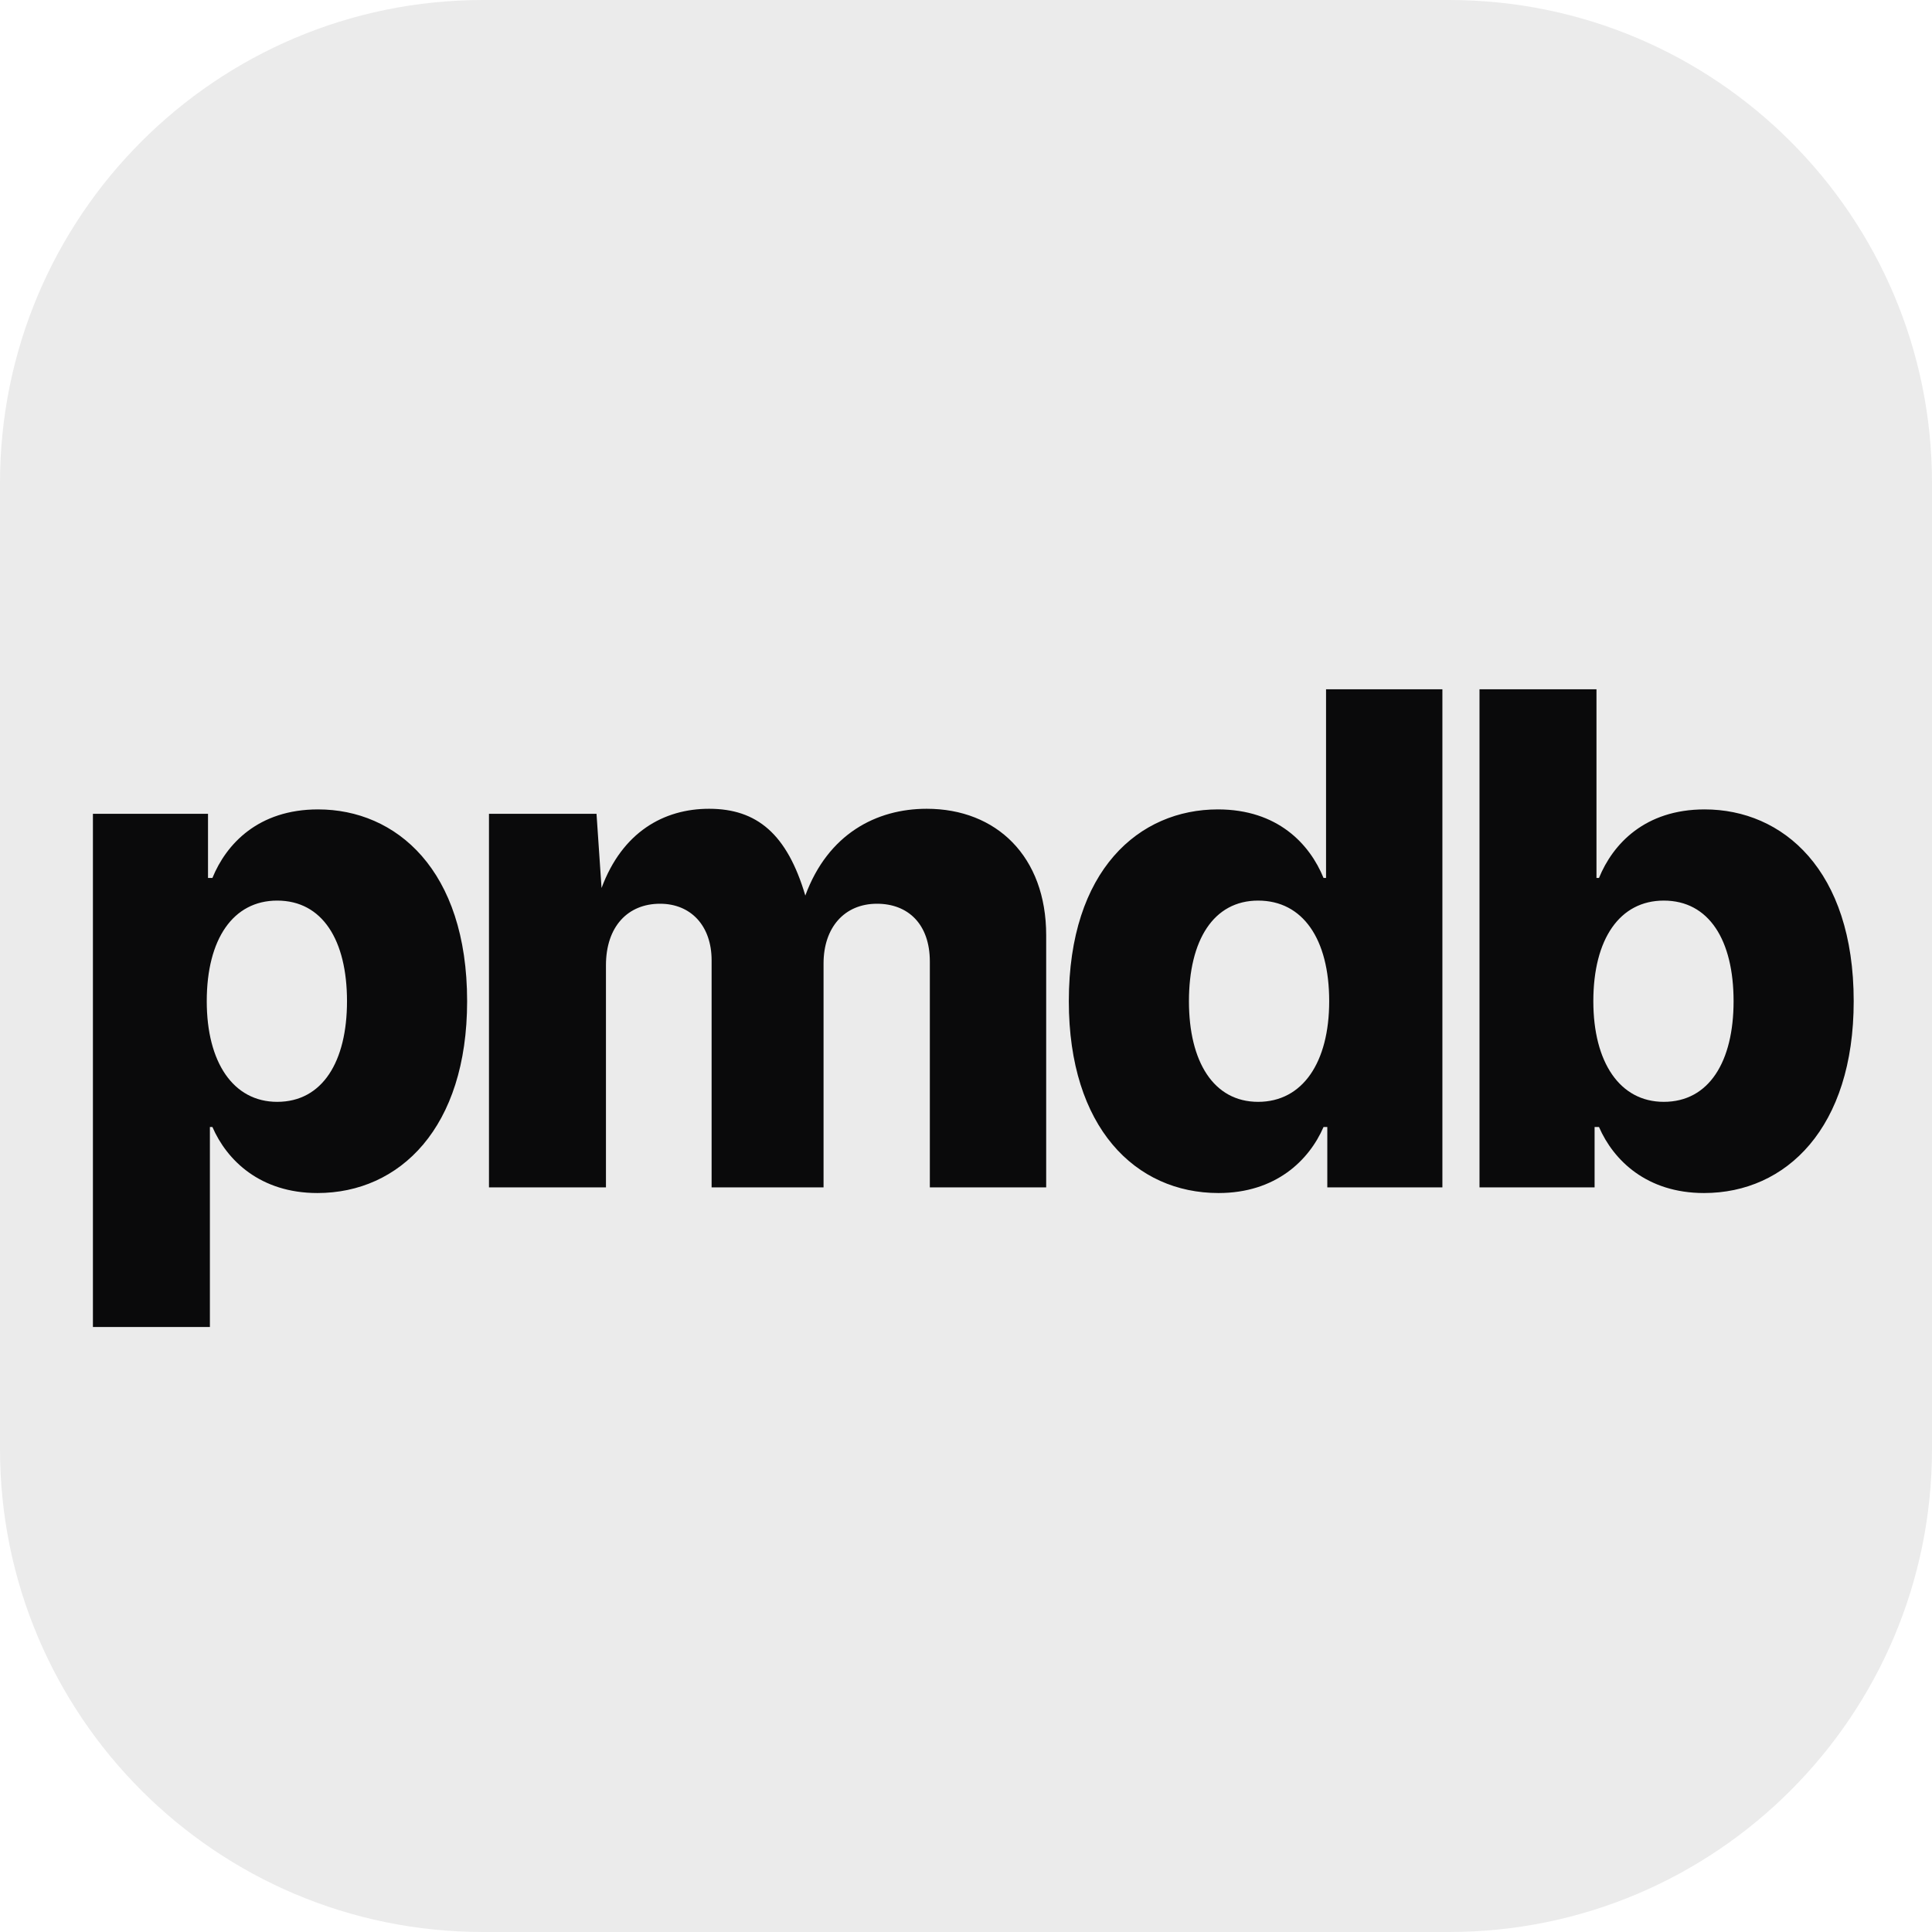
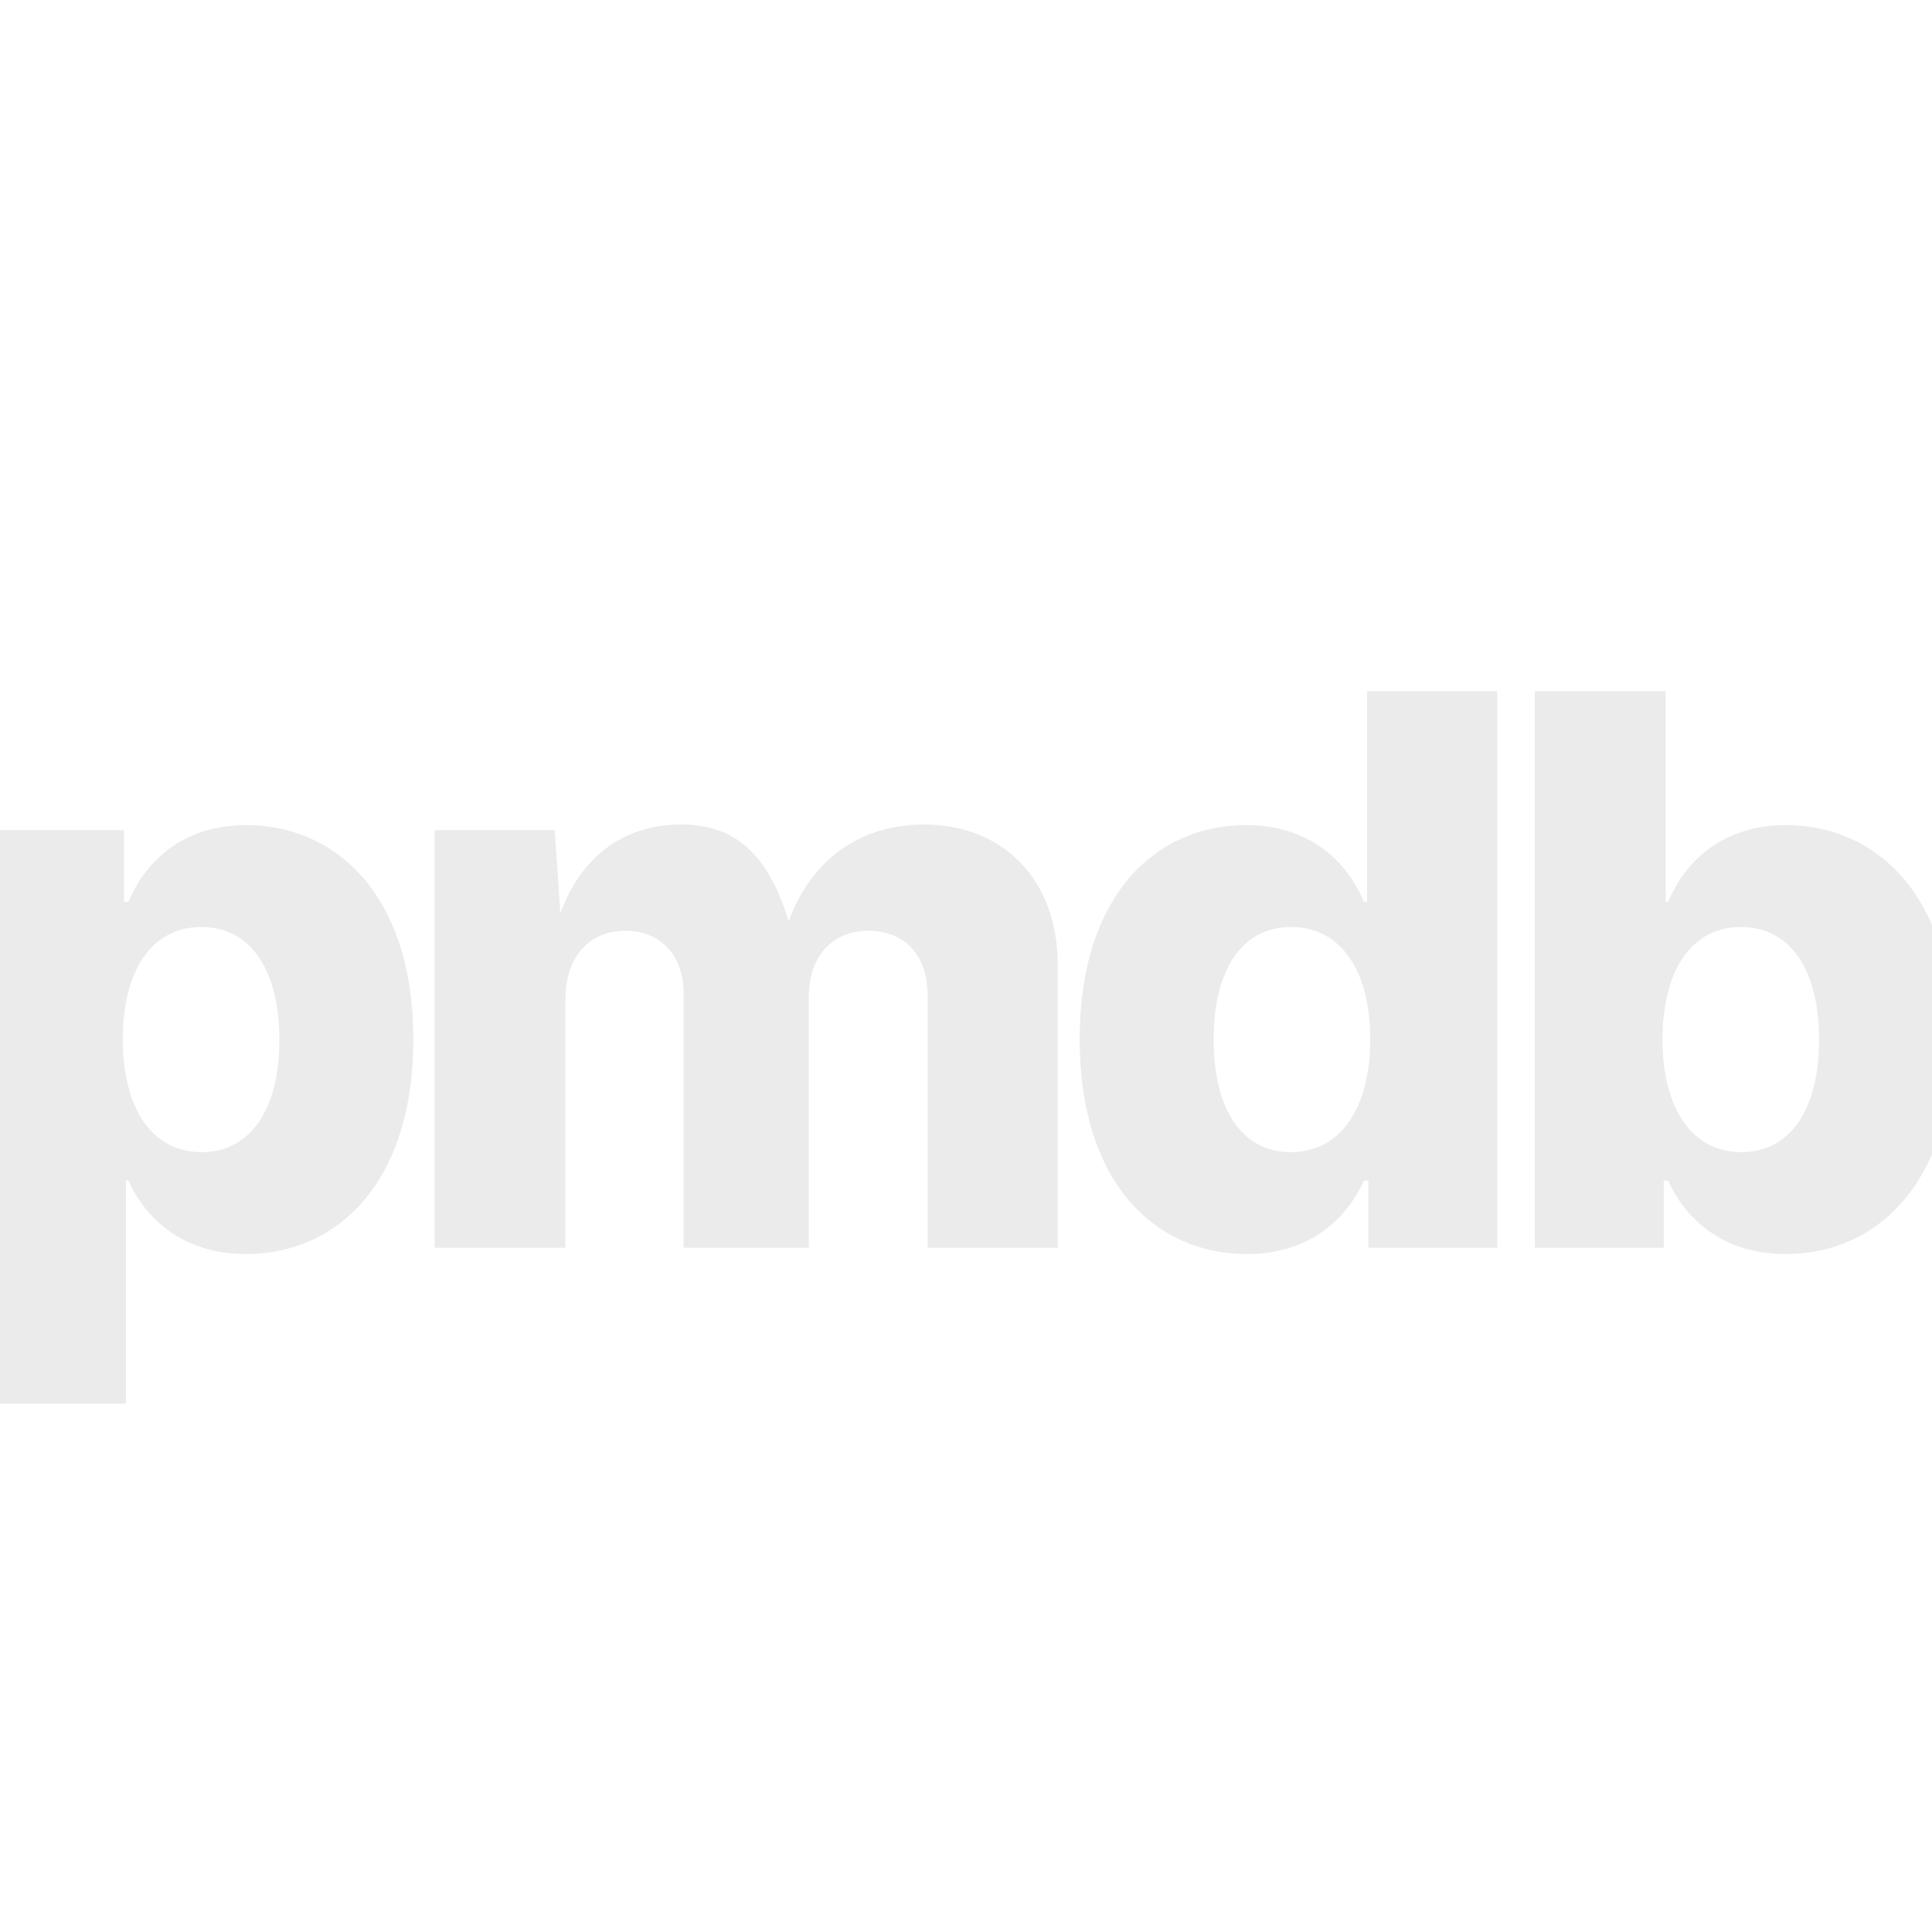
<svg xmlns="http://www.w3.org/2000/svg" viewBox="0 0 48 48">
-   <rect width="48" height="48" rx="12" fill="#ebebeb" />
-   <text x="24" y="29.5" text-anchor="middle" font-family="Inter, Helvetica, Arial, sans-serif" font-weight="800" font-size="17" letter-spacing="-1" fill="#0a0a0b">pmdb</text>
+   <text x="24" y="31" text-anchor="middle" font-family="Inter, Helvetica, Arial, sans-serif" font-weight="800" font-size="19" letter-spacing="-1.2" fill="#ebebeb">pmdb</text>
</svg>
